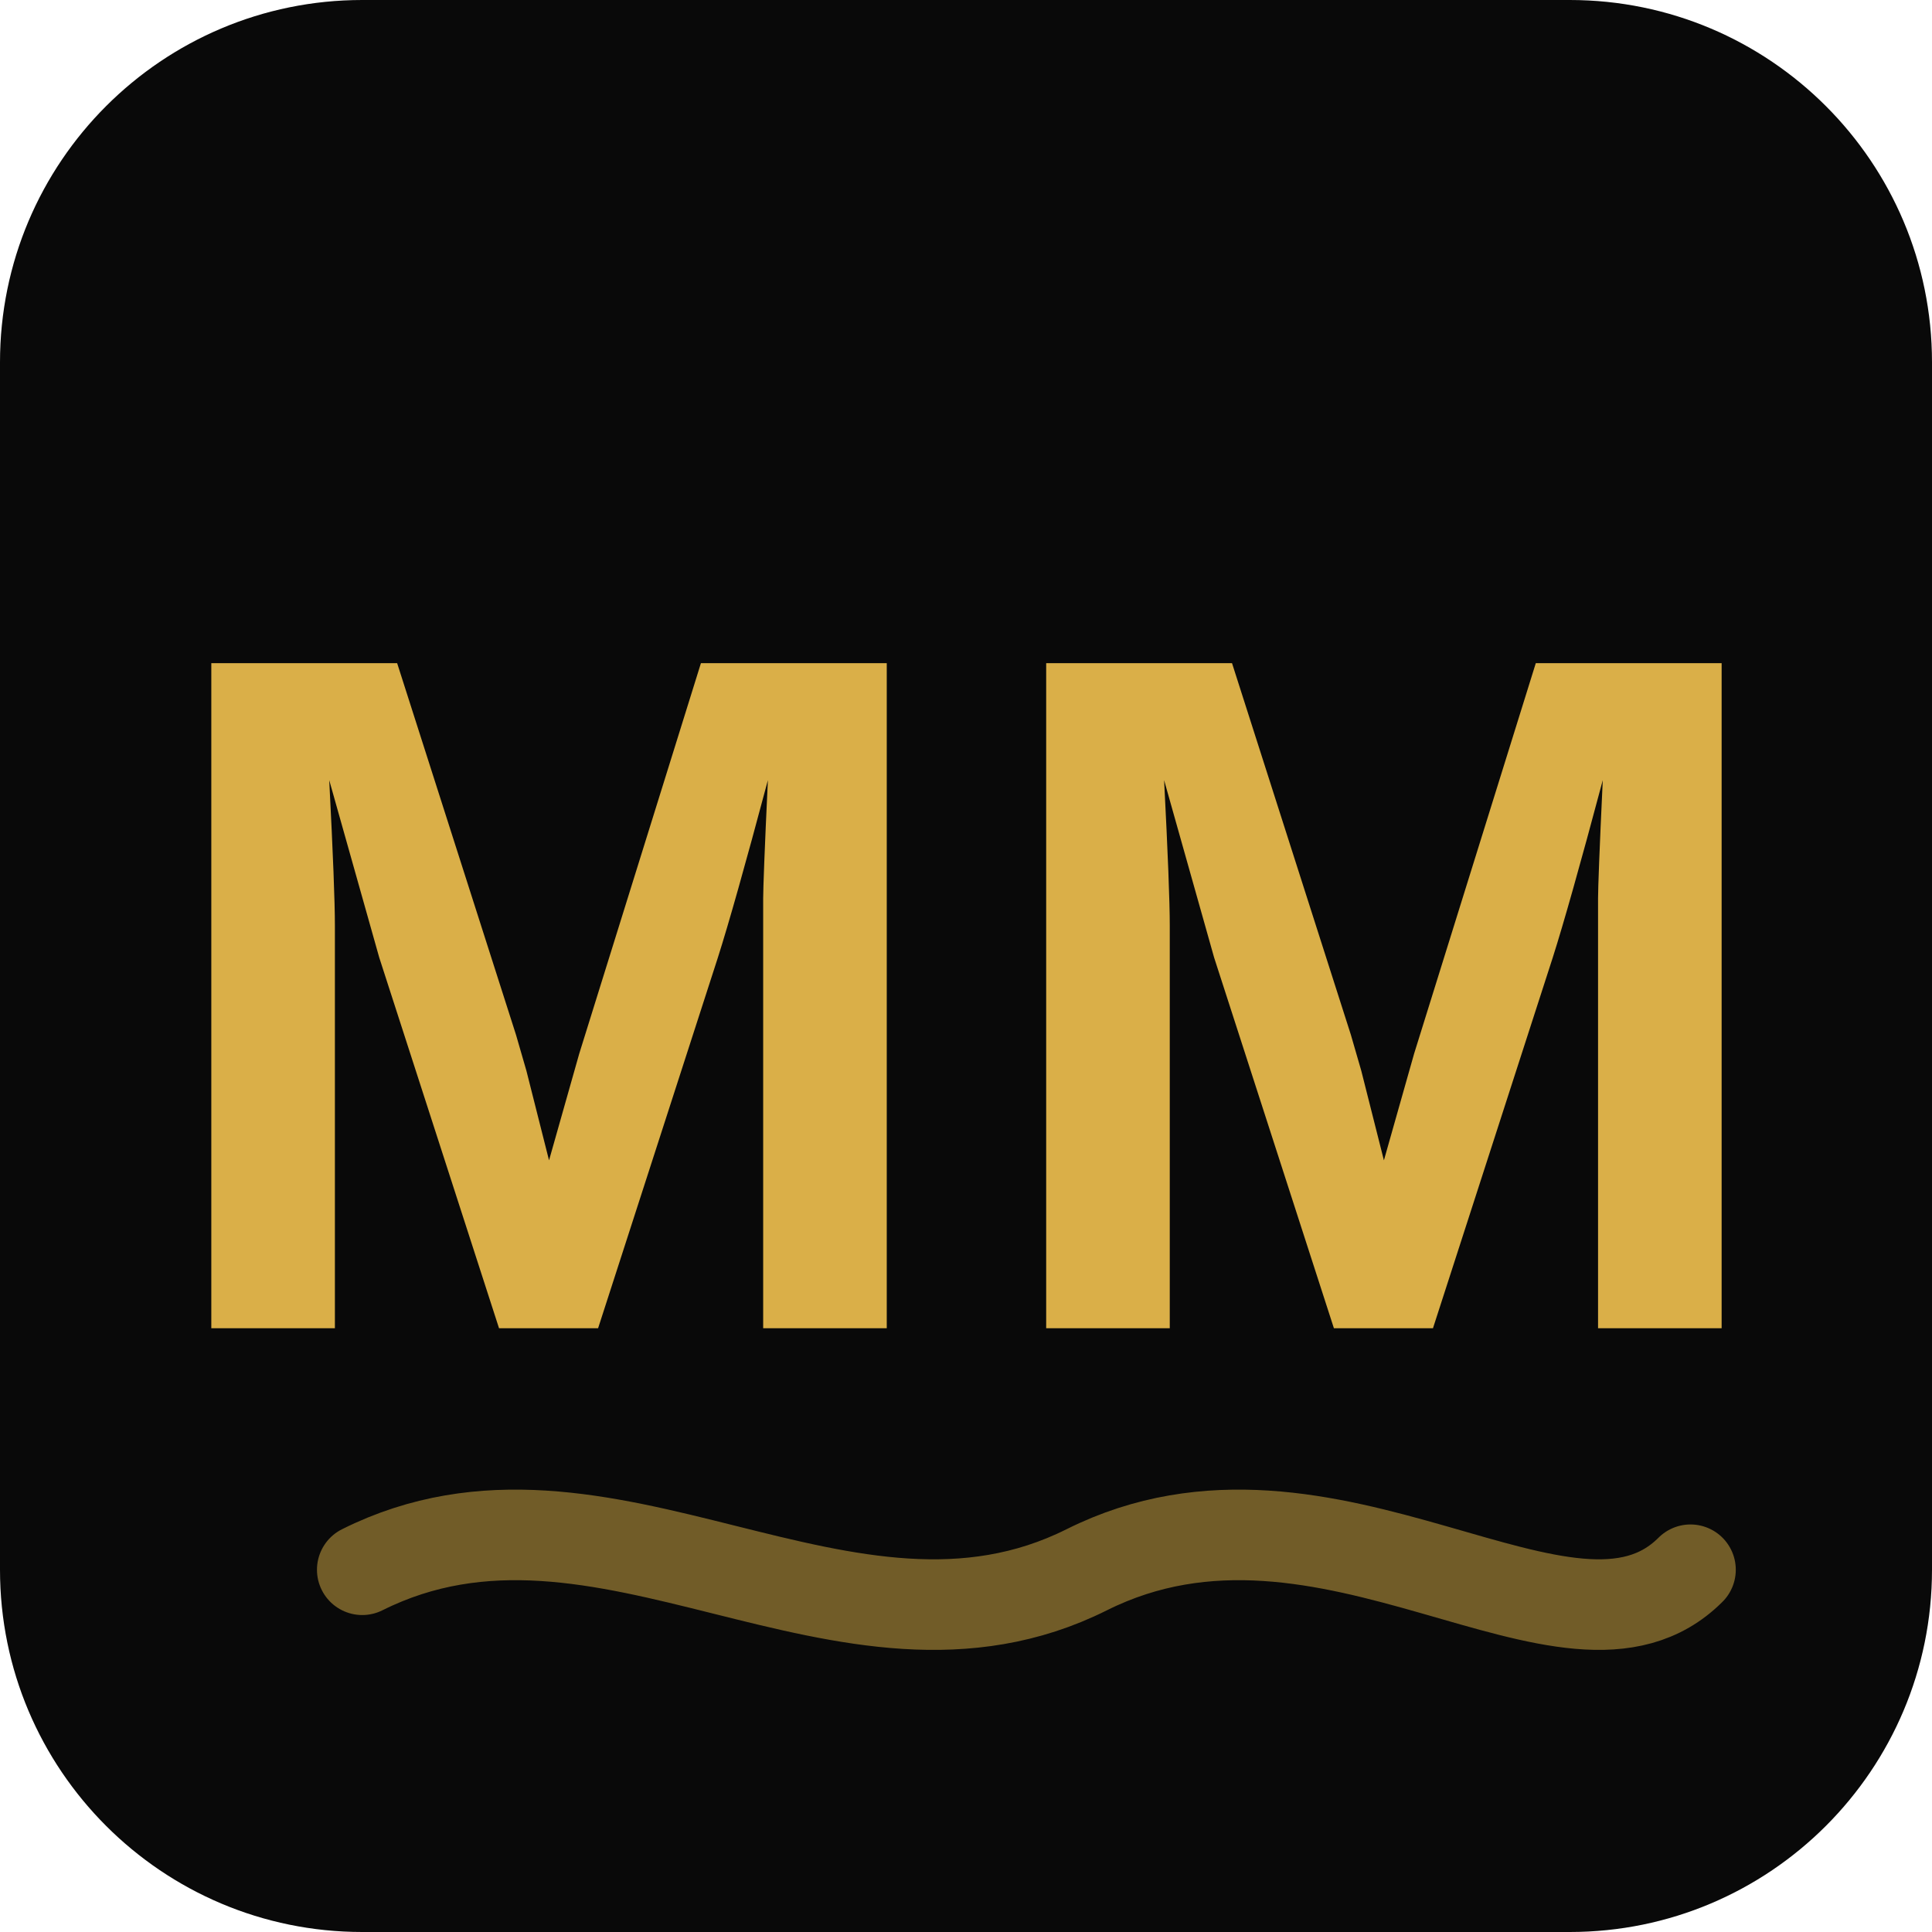
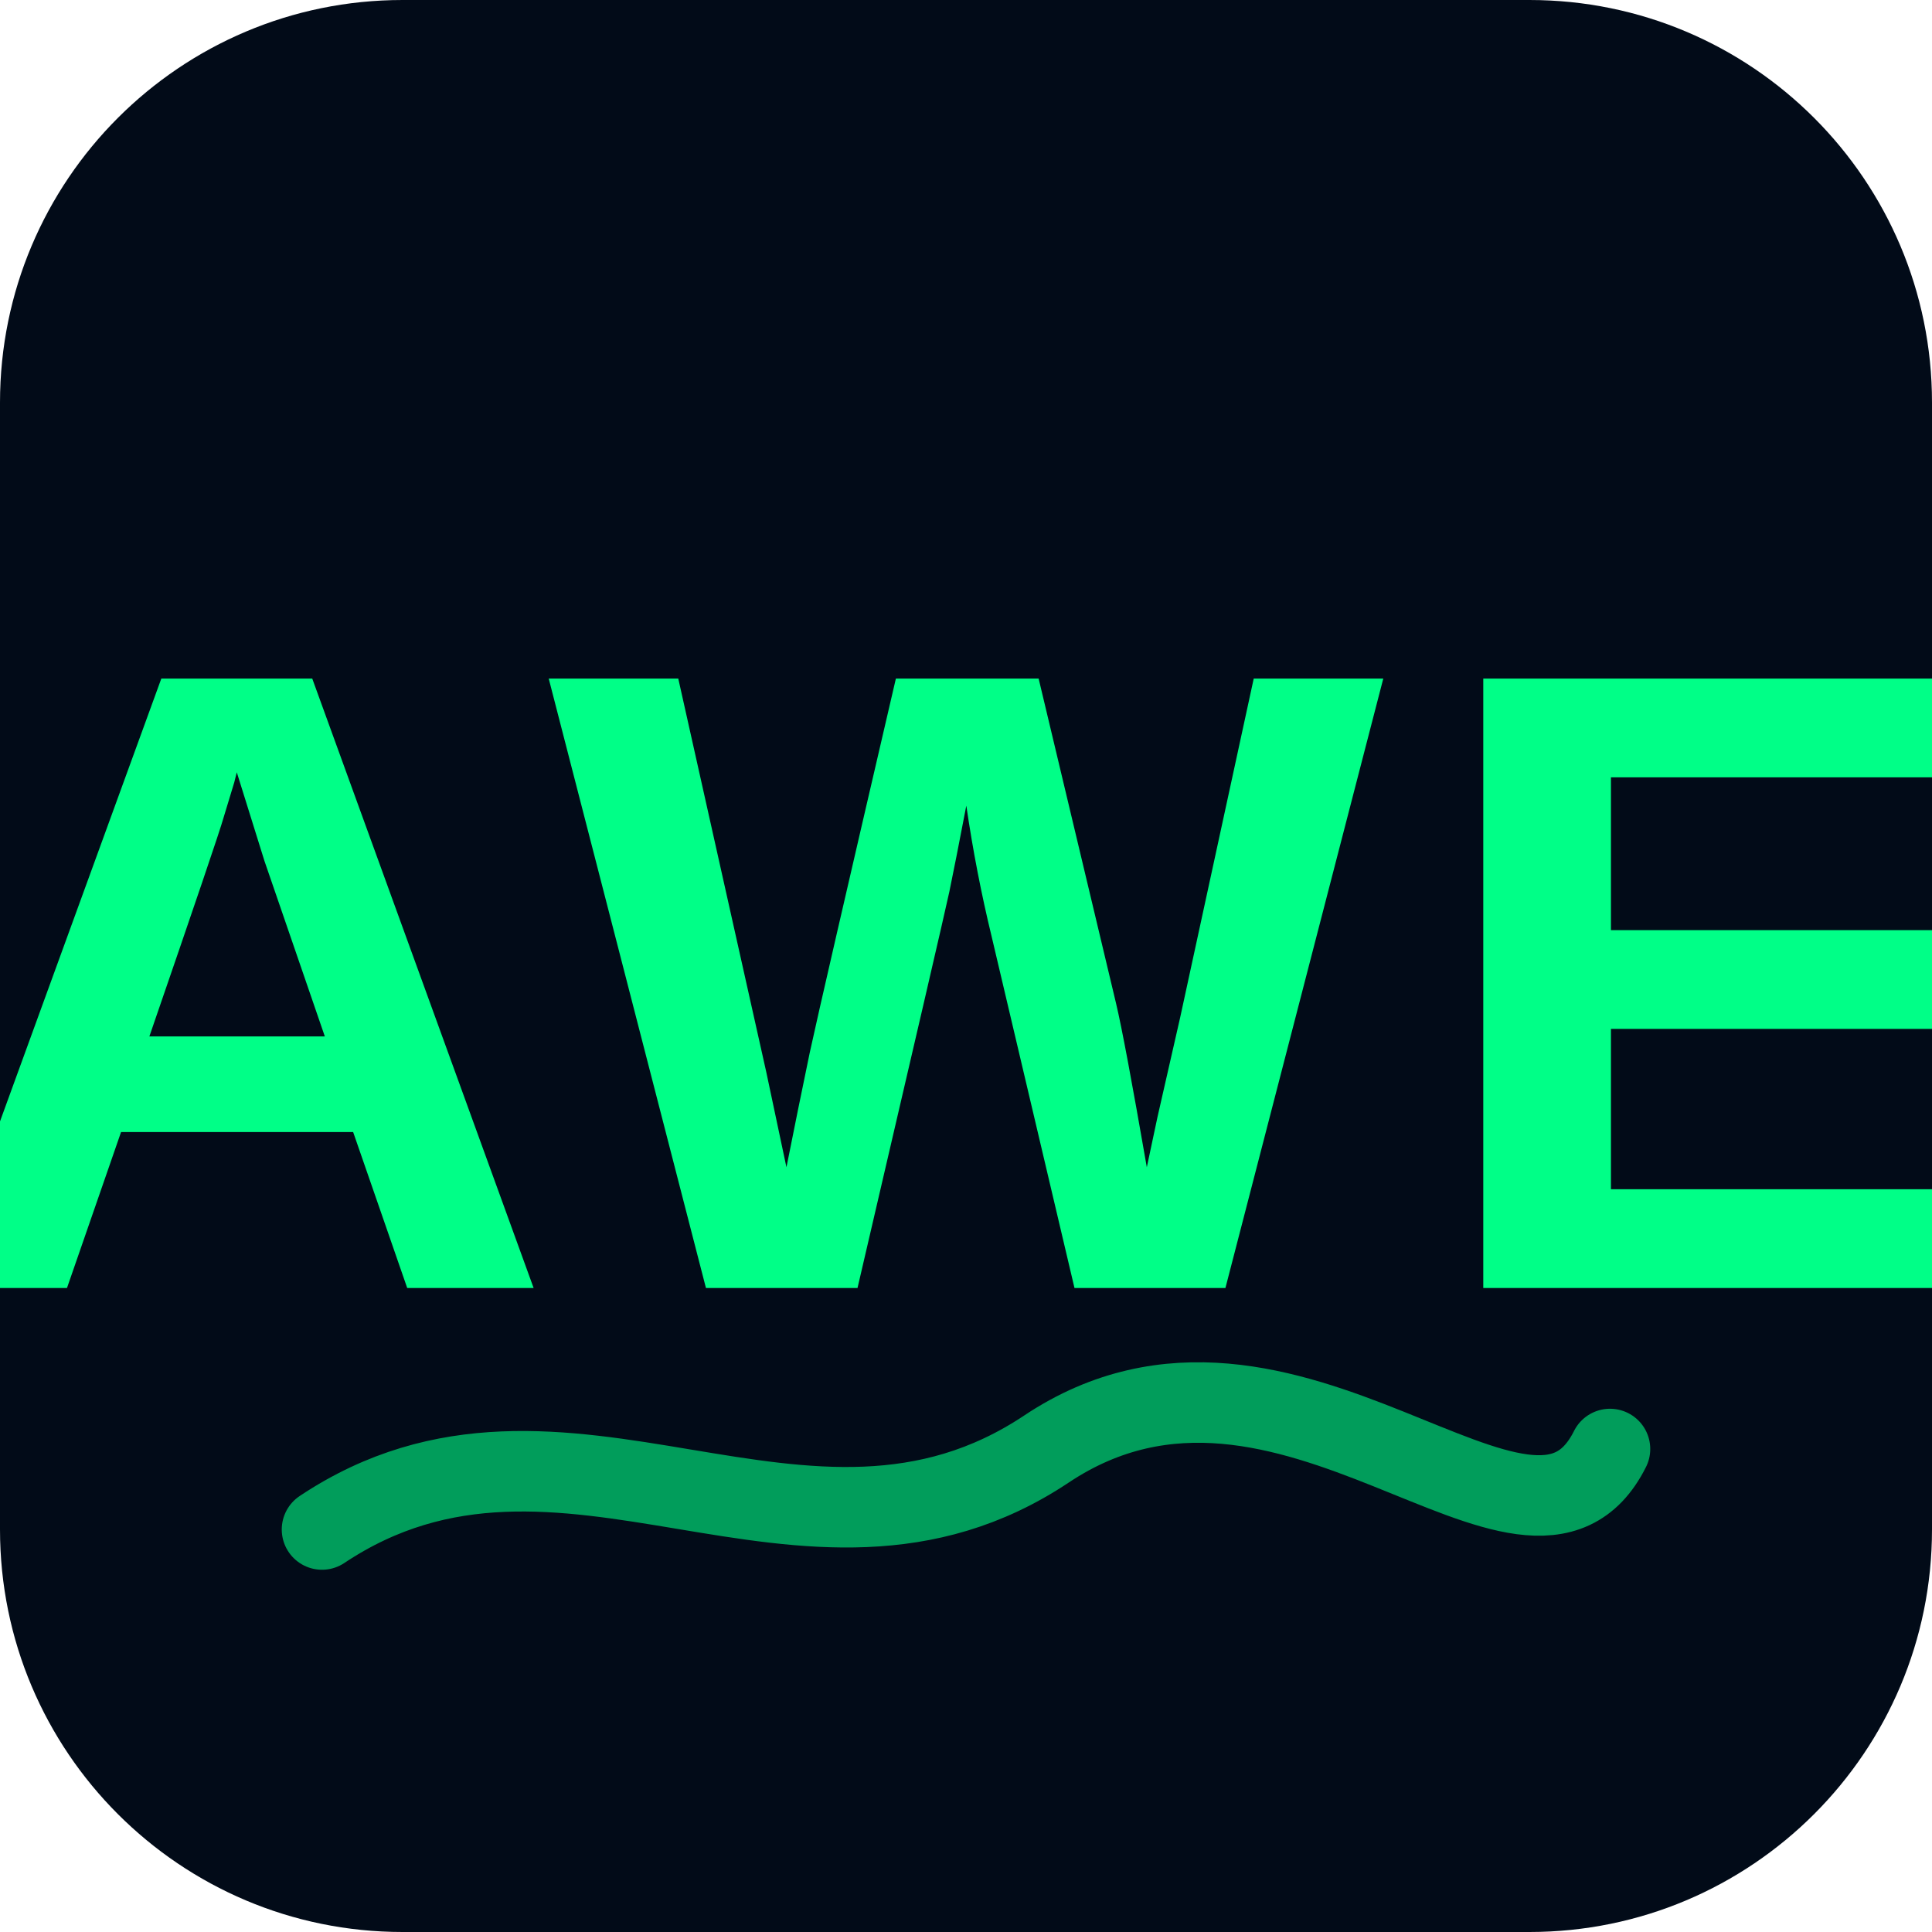
- <svg xmlns="http://www.w3.org/2000/svg" width="32" height="32" viewBox="0 0 32 32">
-   <rect width="32" height="32" rx="6" fill="#090909" />
-   <text x="16" y="22" font-family="Arial Black, Arial, sans-serif" font-size="16" font-weight="900" fill="#DAAF48" text-anchor="middle" letter-spacing="0.5">
-     MM
+ <svg xmlns="http://www.w3.org/2000/svg" width="48" height="48" viewBox="0 0 48 48">
+   <rect width="48" height="48" rx="10" fill="#020B18" />
+   <text x="24" y="32" font-family="Arial Black, Arial, sans-serif" font-size="22" font-weight="900" fill="#00FF87" text-anchor="middle" letter-spacing="1">
+     AWE
  </text>
-   <path d="M6 26 C10 24, 14 28, 18 26 C22 24, 26 28, 28 26" stroke="#DAAF48" stroke-width="1.5" fill="none" stroke-linecap="round" opacity="0.5" />
+   <path d="M8 38 C14 34, 20 40, 26 36 C32 32, 38 40, 40 36" stroke="#00FF87" stroke-width="2" fill="none" stroke-linecap="round" opacity="0.6" />
</svg>
